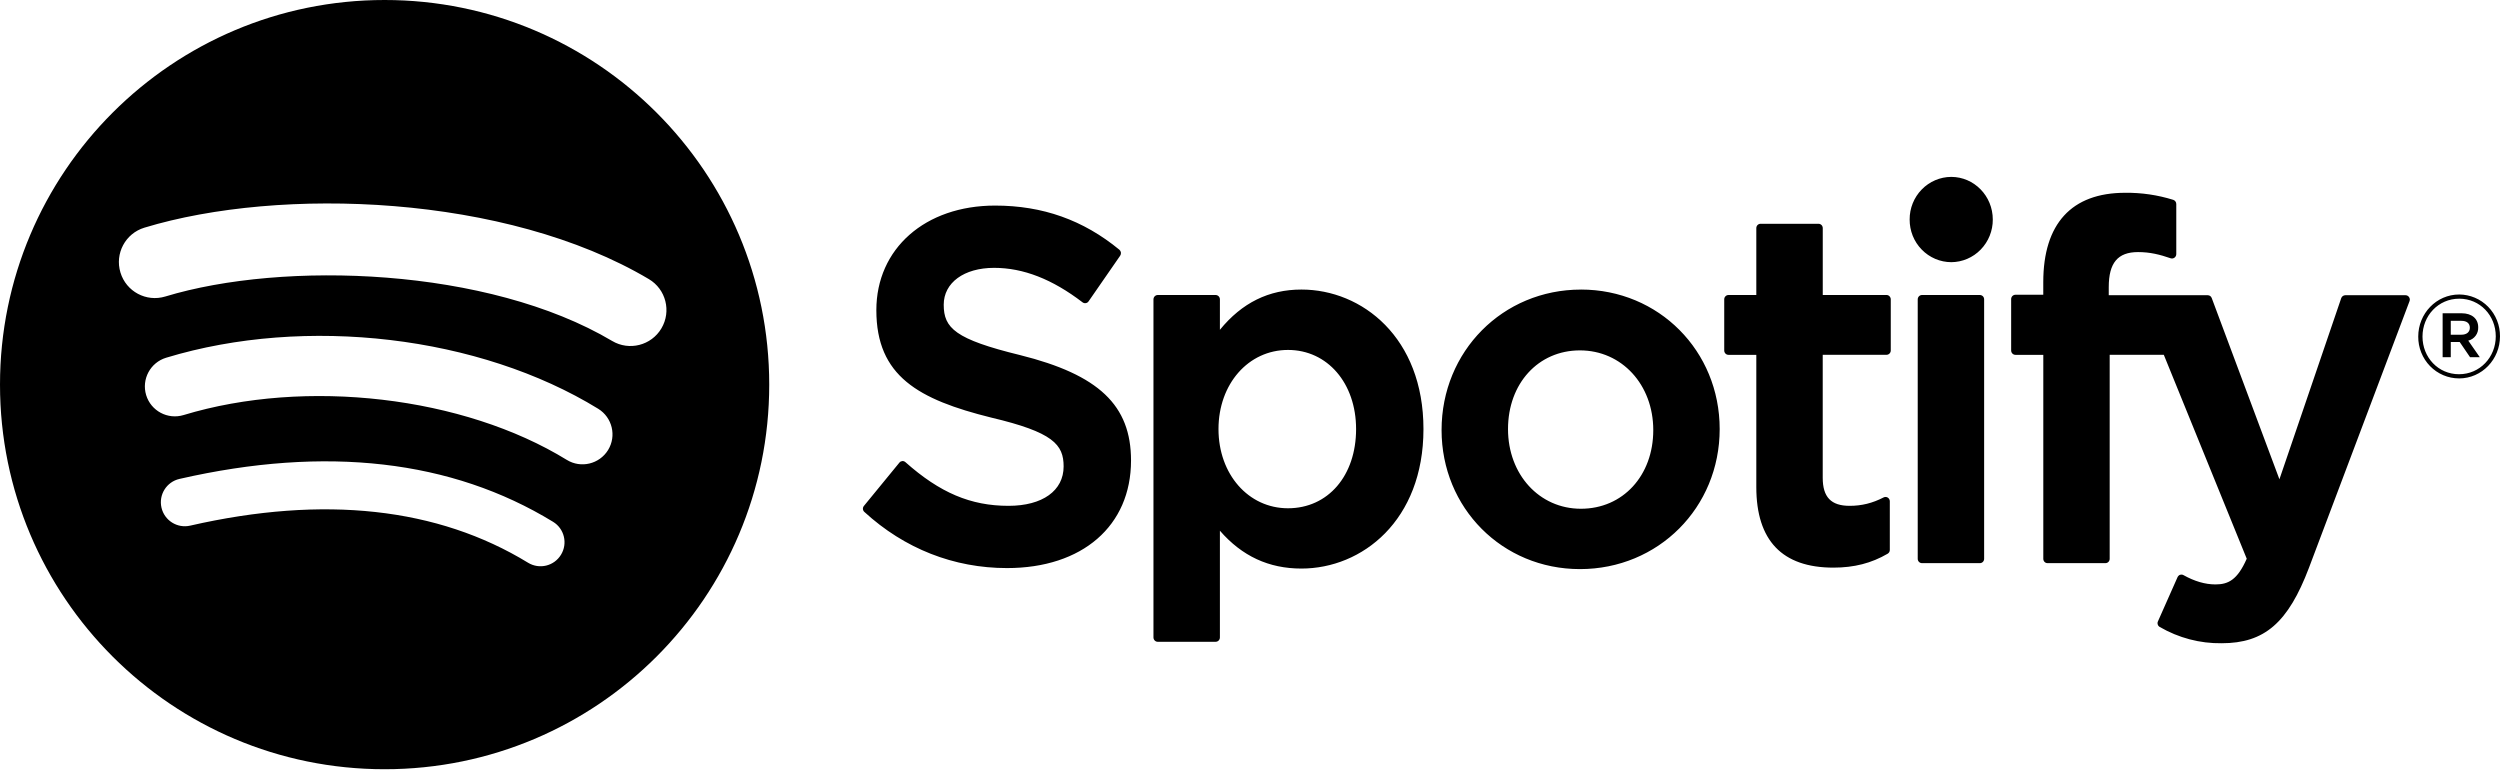
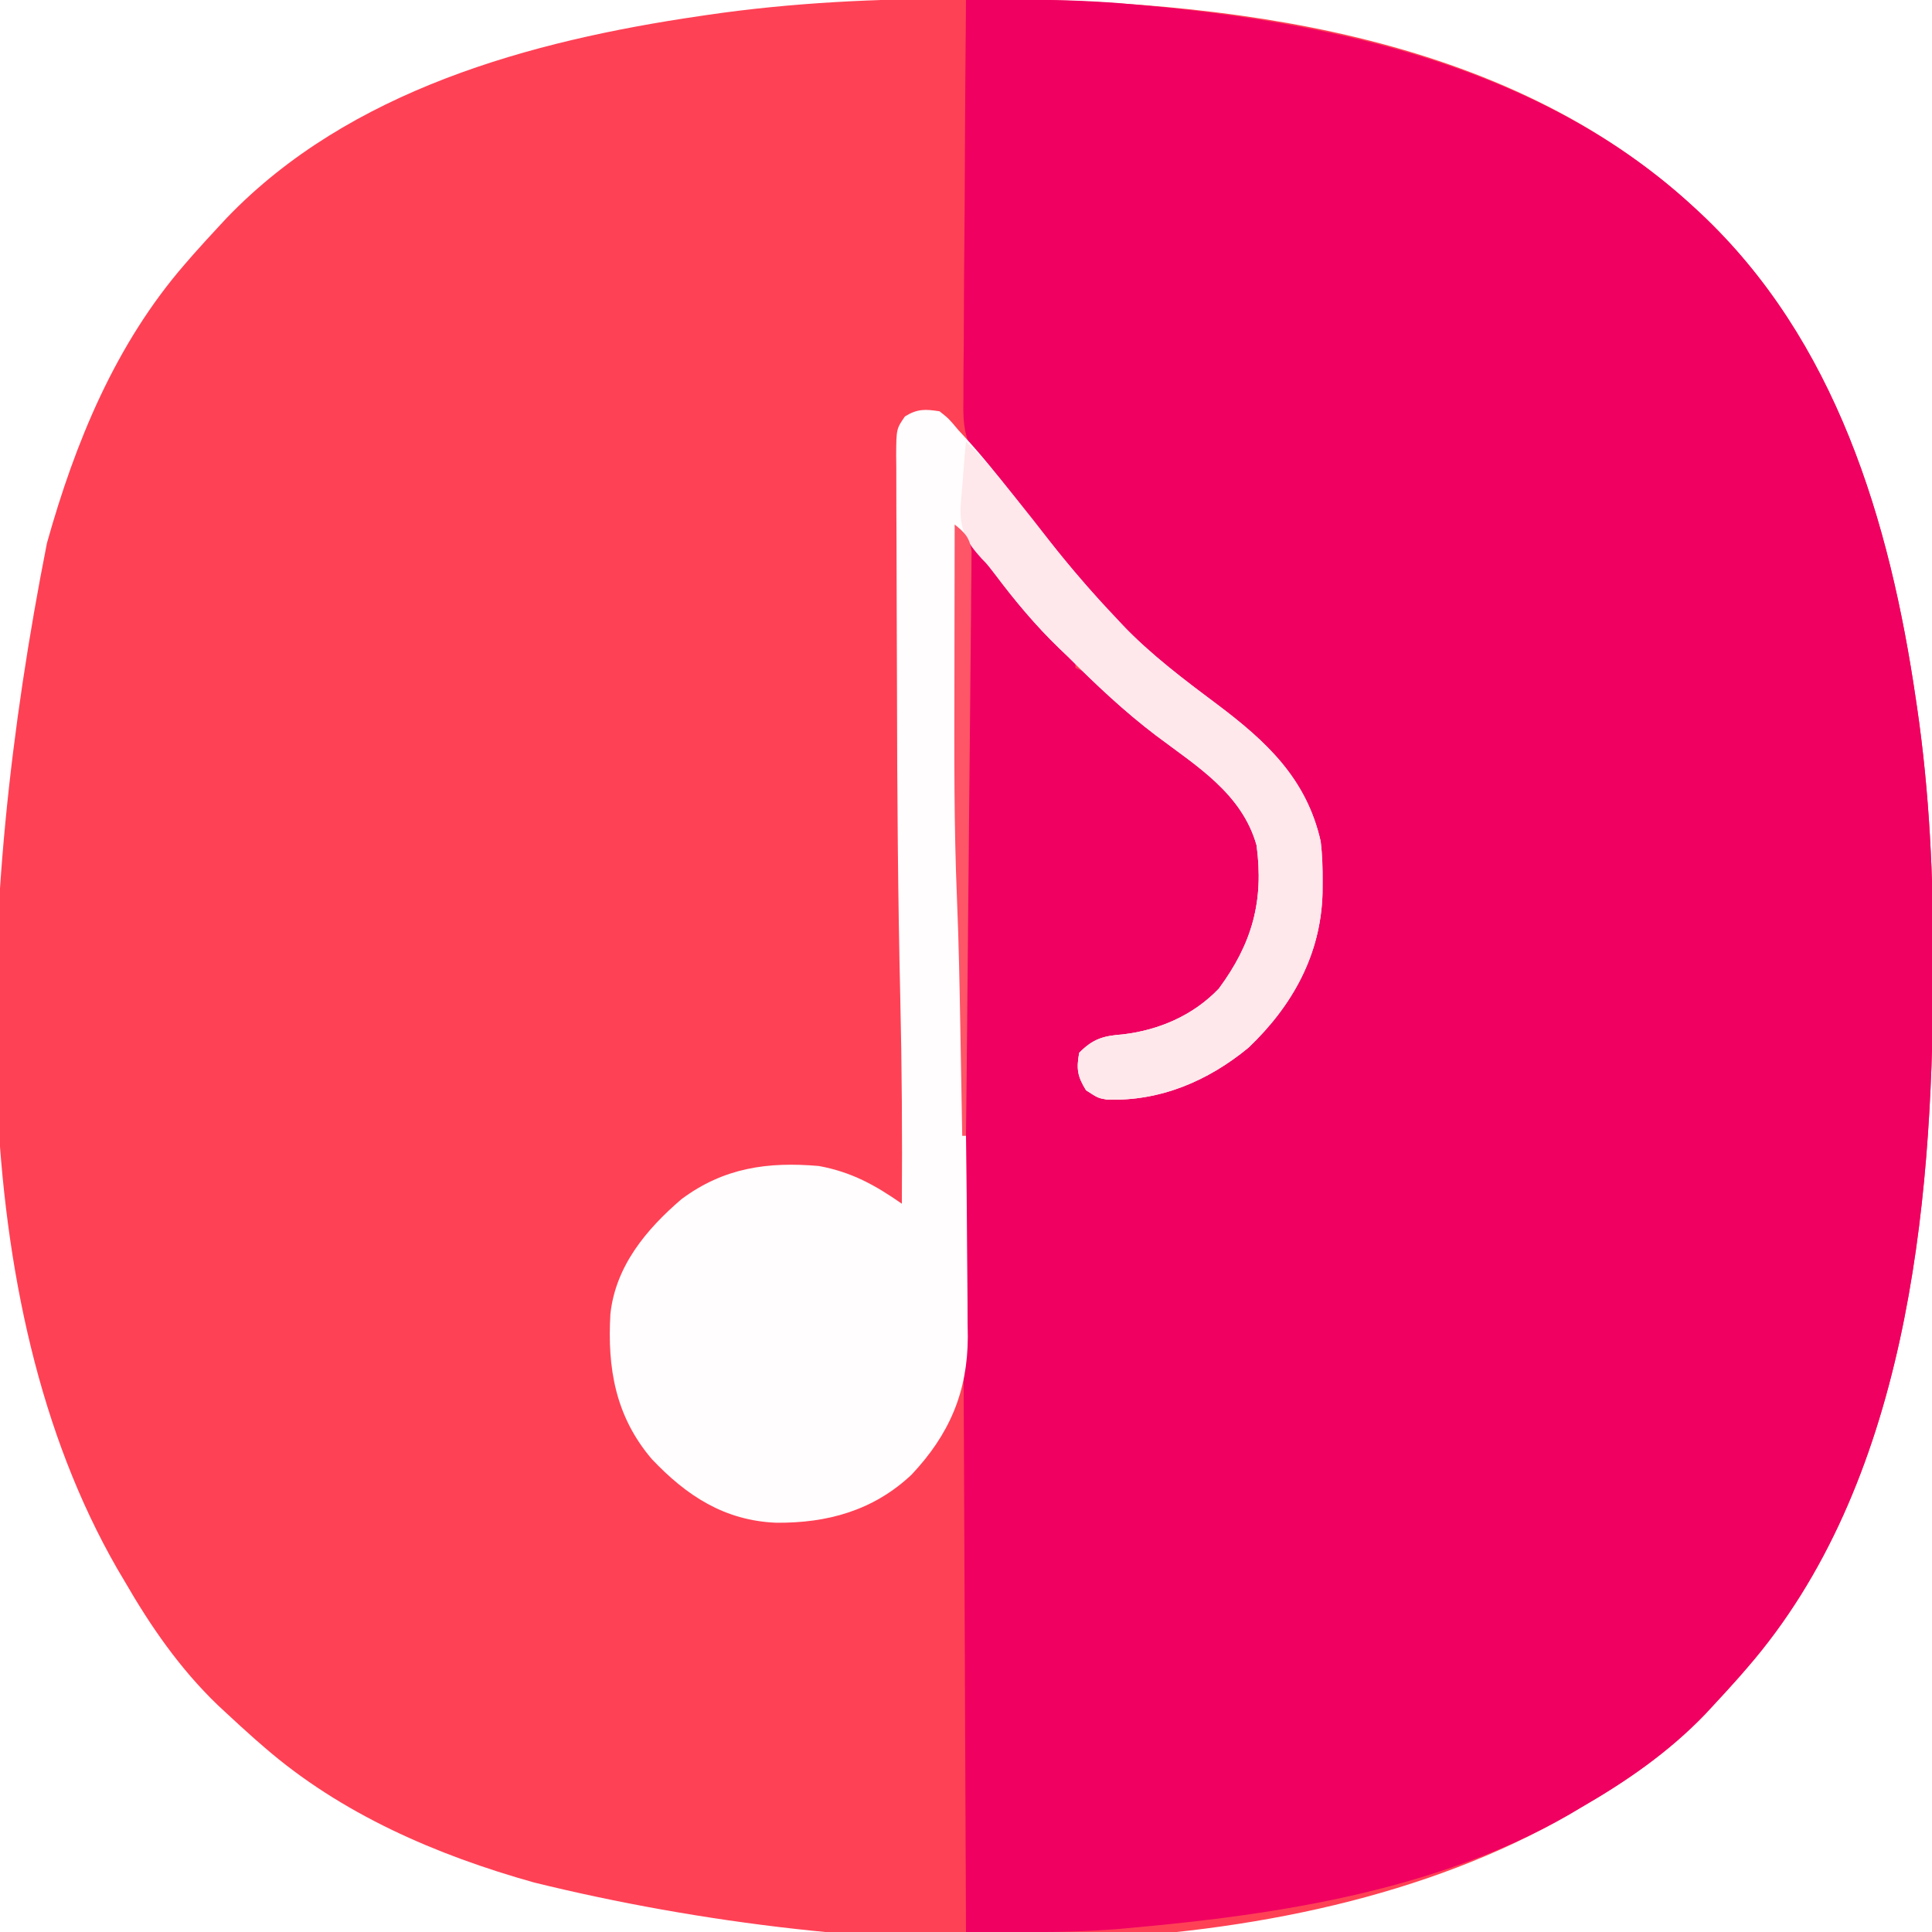
- <svg xmlns="http://www.w3.org/2000/svg" role="img" viewBox="0 0 78 24" aria-label="Spotify" aria-hidden="false" height="24" data-encore-id="logoSpotify" class="Svg-sc-6c3c1v-0 dDJltW">
-   <path d="M31.823 11.078C29.804 10.584 29.444 10.238 29.444 9.508C29.444 8.82 30.077 8.357 31.016 8.357C31.926 8.357 32.83 8.709 33.776 9.433C33.805 9.455 33.841 9.463 33.876 9.458C33.894 9.455 33.91 9.449 33.925 9.44C33.94 9.43 33.953 9.418 33.963 9.403L34.95 7.977C34.969 7.948 34.977 7.914 34.973 7.879C34.968 7.845 34.951 7.814 34.925 7.792C33.798 6.864 32.529 6.414 31.046 6.414C28.865 6.414 27.342 7.756 27.342 9.677C27.342 11.737 28.657 12.465 30.927 13.029C32.859 13.486 33.185 13.869 33.185 14.553C33.185 15.31 32.526 15.782 31.465 15.782C30.285 15.782 29.324 15.374 28.248 14.418C28.235 14.407 28.22 14.398 28.203 14.392C28.187 14.386 28.169 14.384 28.151 14.385C28.134 14.387 28.117 14.392 28.101 14.4C28.086 14.408 28.072 14.42 28.061 14.434L26.955 15.784C26.932 15.811 26.921 15.845 26.923 15.881C26.926 15.916 26.942 15.949 26.968 15.972C28.22 17.119 29.759 17.724 31.419 17.724C33.77 17.724 35.288 16.407 35.288 14.368C35.288 12.645 34.285 11.692 31.823 11.078ZM42.31 13.387C42.31 14.842 41.436 15.858 40.185 15.858C38.95 15.858 38.017 14.797 38.017 13.387C38.017 11.979 38.949 10.918 40.186 10.918C41.416 10.918 42.31 11.956 42.31 13.387ZM40.604 9.034C39.586 9.034 38.75 9.446 38.061 10.29V9.341C38.061 9.305 38.048 9.271 38.023 9.245C37.998 9.22 37.965 9.205 37.93 9.204H36.121C36.103 9.205 36.086 9.208 36.07 9.215C36.054 9.222 36.039 9.232 36.027 9.245C36.014 9.257 36.005 9.272 35.998 9.289C35.992 9.305 35.988 9.323 35.988 9.341V19.887C35.988 19.963 36.048 20.024 36.121 20.024H37.93C37.965 20.023 37.998 20.009 38.023 19.983C38.048 19.957 38.061 19.923 38.061 19.887V16.558C38.751 17.352 39.586 17.739 40.604 17.739C42.497 17.739 44.412 16.244 44.412 13.387C44.412 10.53 42.497 9.034 40.604 9.034ZM49.324 15.873C48.027 15.873 47.05 14.805 47.05 13.387C47.05 11.965 47.993 10.932 49.294 10.932C50.599 10.932 51.582 12.001 51.582 13.419C51.582 14.841 50.633 15.873 49.324 15.873ZM49.324 9.035C46.886 9.035 44.977 10.961 44.977 13.418C44.977 15.85 46.873 17.756 49.294 17.756C51.739 17.756 53.654 15.837 53.654 13.387C53.654 10.947 51.753 9.034 49.324 9.034V9.035ZM58.859 9.204H56.87V7.118C56.87 7.1 56.867 7.082 56.86 7.066C56.854 7.049 56.844 7.034 56.832 7.022C56.819 7.009 56.805 6.999 56.788 6.992C56.772 6.985 56.755 6.982 56.737 6.982H54.928C54.894 6.982 54.86 6.997 54.835 7.022C54.811 7.047 54.797 7.081 54.797 7.117V9.204H53.927C53.91 9.205 53.892 9.208 53.876 9.215C53.86 9.222 53.846 9.232 53.834 9.245C53.821 9.257 53.812 9.273 53.805 9.289C53.799 9.305 53.796 9.323 53.796 9.341V10.936C53.796 11.01 53.855 11.071 53.927 11.071H54.797V15.197C54.797 16.864 55.605 17.71 57.201 17.71C57.849 17.71 58.387 17.572 58.895 17.276C58.915 17.264 58.932 17.247 58.944 17.227C58.956 17.206 58.962 17.183 58.962 17.159V15.64C58.962 15.617 58.956 15.594 58.945 15.574C58.934 15.554 58.918 15.537 58.899 15.525C58.88 15.513 58.858 15.506 58.835 15.505C58.813 15.504 58.79 15.509 58.77 15.519C58.421 15.699 58.085 15.782 57.709 15.782C57.129 15.782 56.869 15.511 56.869 14.906V11.07H58.859C58.877 11.07 58.894 11.066 58.91 11.059C58.926 11.053 58.941 11.042 58.953 11.03C58.966 11.017 58.975 11.002 58.982 10.986C58.989 10.969 58.992 10.951 58.992 10.934V9.339C58.992 9.321 58.989 9.303 58.982 9.287C58.975 9.271 58.965 9.256 58.953 9.243C58.941 9.231 58.926 9.221 58.91 9.214C58.894 9.207 58.877 9.203 58.859 9.203V9.204ZM65.793 9.212V8.957C65.793 8.202 66.074 7.865 66.707 7.865C67.083 7.865 67.387 7.942 67.726 8.059C67.746 8.065 67.767 8.067 67.788 8.063C67.808 8.06 67.828 8.051 67.844 8.039C67.862 8.026 67.876 8.01 67.885 7.99C67.895 7.971 67.9 7.95 67.9 7.928V6.366C67.9 6.337 67.891 6.308 67.874 6.285C67.857 6.261 67.833 6.244 67.806 6.235C67.319 6.083 66.813 6.009 66.304 6.015C64.633 6.015 63.75 6.98 63.75 8.803V9.196H62.881C62.846 9.197 62.812 9.211 62.787 9.236C62.762 9.262 62.748 9.296 62.748 9.332V10.935C62.748 11.01 62.808 11.071 62.881 11.071H63.751V17.435C63.751 17.51 63.809 17.57 63.882 17.57H65.691C65.763 17.57 65.822 17.51 65.822 17.435V11.07H67.511L70.098 17.432C69.804 18.101 69.515 18.234 69.121 18.234C68.802 18.234 68.467 18.136 68.123 17.943C68.107 17.935 68.09 17.929 68.072 17.927C68.054 17.926 68.036 17.928 68.018 17.933C68.001 17.939 67.985 17.949 67.972 17.962C67.959 17.974 67.948 17.99 67.94 18.006L67.328 19.386C67.313 19.417 67.311 19.452 67.322 19.485C67.332 19.517 67.354 19.545 67.384 19.561C67.972 19.903 68.639 20.079 69.316 20.069C70.65 20.069 71.389 19.431 72.04 17.714L75.177 9.397C75.185 9.376 75.188 9.354 75.186 9.332C75.183 9.31 75.175 9.289 75.163 9.271C75.151 9.252 75.135 9.238 75.116 9.227C75.097 9.217 75.076 9.211 75.055 9.211H73.172C73.144 9.212 73.117 9.22 73.095 9.237C73.072 9.253 73.055 9.276 73.046 9.303L71.118 14.954L69.006 9.299C68.996 9.273 68.98 9.251 68.958 9.235C68.936 9.22 68.909 9.211 68.882 9.211H65.793V9.212ZM61.773 9.204H59.964C59.929 9.205 59.895 9.22 59.871 9.245C59.846 9.271 59.833 9.305 59.833 9.341V17.435C59.833 17.51 59.892 17.57 59.965 17.57H61.774C61.846 17.57 61.905 17.51 61.905 17.435V9.34C61.905 9.304 61.892 9.27 61.867 9.244C61.842 9.219 61.808 9.205 61.773 9.204ZM60.877 5.519C60.532 5.521 60.201 5.662 59.958 5.912C59.715 6.161 59.579 6.498 59.581 6.849C59.58 7.023 59.613 7.195 59.677 7.356C59.742 7.517 59.837 7.664 59.958 7.787C60.078 7.911 60.222 8.009 60.38 8.077C60.538 8.144 60.707 8.179 60.879 8.18C61.224 8.178 61.555 8.037 61.798 7.787C62.041 7.537 62.177 7.2 62.175 6.849C62.175 6.114 61.593 5.519 60.877 5.519ZM76.795 10.01H76.464V10.443H76.795C76.96 10.443 77.059 10.36 77.059 10.226C77.059 10.085 76.96 10.01 76.795 10.01ZM77.01 10.628L77.37 11.145H77.066L76.743 10.671H76.464V11.145H76.21V9.774H76.805C77.115 9.774 77.32 9.938 77.32 10.211C77.324 10.307 77.296 10.4 77.239 10.476C77.182 10.553 77.101 10.606 77.01 10.628ZM76.728 9.319C76.076 9.319 75.582 9.85 75.582 10.501C75.582 11.151 76.073 11.676 76.721 11.676C77.373 11.676 77.868 11.144 77.868 10.493C77.868 9.843 77.376 9.319 76.728 9.319ZM76.721 11.806C76.553 11.806 76.386 11.772 76.231 11.706C76.076 11.64 75.936 11.544 75.817 11.422C75.699 11.301 75.606 11.157 75.543 10.999C75.479 10.841 75.448 10.672 75.449 10.501C75.449 9.785 76.012 9.188 76.728 9.188C76.896 9.189 77.062 9.223 77.217 9.289C77.373 9.355 77.513 9.451 77.631 9.572C77.75 9.694 77.843 9.837 77.906 9.995C77.97 10.153 78.001 10.323 78 10.493C78 11.21 77.437 11.807 76.721 11.807V11.806Z M19.099 10.638C15.23 8.341 8.85 8.13 5.157 9.251C4.564 9.431 3.937 9.096 3.758 8.503C3.578 7.91 3.912 7.283 4.506 7.103C8.745 5.816 15.791 6.064 20.244 8.708C20.778 9.024 20.952 9.713 20.636 10.246C20.32 10.779 19.63 10.955 19.099 10.638ZM17.685 14.349C14.46 12.366 9.543 11.792 5.727 12.95C5.233 13.1 4.71 12.821 4.56 12.327C4.411 11.832 4.69 11.311 5.184 11.161C9.542 9.838 14.96 10.478 18.664 12.754C19.104 13.025 19.242 13.601 18.972 14.041C18.7 14.481 18.125 14.619 17.685 14.349ZM16.475 17.557C13.657 15.835 10.11 15.446 5.933 16.4C5.531 16.492 5.13 16.24 5.038 15.838C4.945 15.435 5.197 15.034 5.6 14.942C10.171 13.897 14.092 14.347 17.255 16.28C17.608 16.495 17.719 16.956 17.503 17.308C17.288 17.662 16.828 17.773 16.475 17.557ZM0 12C0 18.628 5.373 24 12 24C18.628 24 24 18.628 24 12C24 5.373 18.628 0 12 0C5.373 0 0 5.373 0 12Z" />
+ <svg xmlns="http://www.w3.org/2000/svg" version="1.1" width="512" height="512">
+   <path d="M0 0 C1.754 0.003 1.754 0.003 3.543 0.007 C69.245 0.2 143.301 8.805 193.562 55.312 C194.331 56.024 194.331 56.024 195.116 56.749 C231.064 90.435 245.387 138.379 252.312 185.812 C252.464 186.836 252.464 186.836 252.619 187.881 C255.911 210.4 256.951 233.012 256.875 255.75 C256.873 256.919 256.871 258.088 256.868 259.293 C256.687 320.975 249.737 393.771 207.562 442.312 C206.843 443.141 206.124 443.97 205.383 444.824 C203.143 447.354 200.867 449.842 198.562 452.312 C197.865 453.064 197.168 453.816 196.449 454.59 C186.8 464.627 175.584 472.381 163.562 479.312 C162.471 479.958 161.379 480.604 160.254 481.27 C85.699 524.085 -26.293 520.734 -113.898 499.195 C-139.763 491.937 -164.997 481.071 -185.438 463.312 C-186.266 462.593 -187.095 461.874 -187.949 461.133 C-190.479 458.893 -192.967 456.617 -195.438 454.312 C-196.565 453.266 -196.565 453.266 -197.715 452.199 C-207.752 442.55 -215.506 431.334 -222.438 419.312 C-223.083 418.221 -223.729 417.129 -224.395 416.004 C-265.204 344.943 -262.361 242.382 -243 144.25 C-235.516 117.532 -224.814 91.464 -206.438 70.312 C-205.718 69.484 -204.999 68.655 -204.258 67.801 C-202.018 65.271 -199.742 62.783 -197.438 60.312 C-196.74 59.561 -196.043 58.809 -195.324 58.035 C-162.817 24.22 -114.885 11.126 -69.938 4.562 C-69.255 4.461 -68.573 4.36 -67.869 4.256 C-45.35 0.964 -22.738 -0.076 0 0 Z " fill="#FF4155" transform="translate(255.4375,-0.3125)" />
+   <path d="M0 0 C4.312 -0.013 8.624 -0.021 12.936 -0.028 C14.148 -0.032 15.36 -0.035 16.609 -0.039 C25.775 -0.05 34.806 0.283 43.938 1.125 C45.005 1.221 45.005 1.221 46.095 1.318 C98.664 6.089 153.19 18.163 193 55 C193.513 55.474 194.025 55.948 194.553 56.437 C230.501 90.123 244.824 138.067 251.75 185.5 C251.902 186.524 251.902 186.524 252.057 187.568 C255.348 210.088 256.389 232.699 256.312 255.438 C256.31 256.607 256.308 257.776 256.306 258.98 C256.125 320.662 249.174 393.458 207 442 C206.281 442.829 205.561 443.658 204.82 444.512 C202.581 447.042 200.304 449.529 198 452 C197.303 452.752 196.605 453.503 195.887 454.277 C186.237 464.315 175.022 472.068 163 479 C161.362 479.969 161.362 479.969 159.691 480.957 C125.102 500.821 83.166 507.365 43.938 510.875 C42.634 510.995 41.331 511.115 39.989 511.239 C30.958 511.958 21.992 512.056 12.936 512.028 C11.689 512.026 10.442 512.024 9.157 512.022 C6.105 512.017 3.052 512.009 0 512 C-0.004 510.961 -0.008 509.923 -0.013 508.853 C-0.117 483.306 -0.226 457.76 -0.339 432.213 C-0.394 419.858 -0.447 407.503 -0.497 395.147 C-0.541 384.349 -0.587 373.551 -0.637 362.753 C-0.663 357.062 -0.688 351.371 -0.709 345.68 C-0.802 321.186 -1.021 296.699 -1.485 272.209 C-1.516 270.53 -1.516 270.53 -1.548 268.817 C-1.774 256.982 -2.048 245.155 -2.559 233.328 C-3.268 215.736 -3.112 198.132 -3.069 180.529 C-3.058 175.828 -3.054 171.127 -3.049 166.426 C-3.038 157.284 -3.021 148.142 -3 139 C0.625 142.59 4.037 146.278 7.312 150.188 C7.792 150.756 8.271 151.324 8.765 151.909 C11.638 155.328 14.434 158.797 17.188 162.312 C20.358 166.336 23.798 169.902 27.531 173.406 C29 175 29 175 29 177 C29.593 177.263 30.187 177.527 30.798 177.798 C33.092 179.05 34.463 180.321 36.234 182.227 C39.949 186.05 43.977 189.203 48.25 192.375 C49.752 193.509 51.254 194.645 52.754 195.781 C53.479 196.329 54.203 196.877 54.95 197.441 C69.582 208.564 69.582 208.564 74 215 C74.411 215.594 74.822 216.189 75.246 216.801 C79.882 225.062 79.128 236.183 77.375 245.223 C73.723 256.553 66.122 265.253 55.988 271.176 C50.247 274.094 44.503 274.787 38.137 275.41 C34.863 276.026 33.311 276.628 31 279 C30.449 282.787 30.488 285.048 32.312 288.438 C38.255 291.892 45.557 290.276 52 288.875 C65.702 285.051 77.524 276.149 85 264 C93.013 249.592 95.181 235.549 92.348 219.246 C87.793 204.252 76.336 194.59 64.202 185.629 C48.632 174.11 34.599 161.174 22.863 145.723 C19.044 140.702 14.985 135.879 10.945 131.036 C10.39 130.367 9.834 129.697 9.262 129.008 C8.777 128.427 8.292 127.845 7.792 127.247 C7.2 126.505 6.609 125.764 6 125 C5.517 124.485 5.034 123.97 4.536 123.44 C-0.515 117.613 -0.833 112.874 -0.681 105.352 C-0.682 104.209 -0.683 103.067 -0.684 101.89 C-0.68 98.134 -0.633 94.38 -0.586 90.625 C-0.575 88.013 -0.566 85.402 -0.56 82.79 C-0.542 76.631 -0.492 70.473 -0.432 64.314 C-0.365 57.298 -0.332 50.283 -0.302 43.267 C-0.239 28.844 -0.134 14.422 0 0 Z " fill="#EF0061" transform="translate(256,0)" />
+   <path d="M0 0 C2.438 1.938 2.438 1.938 5 5 C5.841 5.913 5.841 5.913 6.699 6.844 C11.263 11.806 15.436 17.032 19.576 22.344 C28.028 33.185 36.56 43.996 46 54 C46.753 54.806 47.506 55.611 48.281 56.441 C55.968 64.416 64.63 70.978 73.469 77.602 C86.659 87.522 97.263 97.367 101 114 C101.433 117.595 101.525 121.131 101.5 124.75 C101.494 125.71 101.489 126.67 101.483 127.659 C101.077 143.904 93.537 157.516 81.863 168.641 C71.119 177.494 58.471 182.879 44.359 182.41 C42 182 42 182 38.812 179.938 C36.525 176.231 36.222 174.281 37 170 C40.68 166.266 43.418 165.511 48.562 165.125 C58.178 163.985 67.23 160.085 74 153 C82.837 141.045 85.982 129.77 84 115 C80.116 101.293 68.195 94.079 57.408 85.955 C48.997 79.576 41.456 72.468 34 65 C32.867 63.919 32.867 63.919 31.711 62.816 C25.347 56.676 19.953 50.084 14.6 43.067 C12.7 40.613 10.763 38.191 8.823 35.77 C8.106 34.875 7.389 33.98 6.65 33.058 C6.106 32.379 5.561 31.7 5 31 C4.977 40.947 4.959 50.894 4.948 60.841 C4.943 65.464 4.936 70.086 4.925 74.708 C4.875 95.131 5.013 115.491 5.878 135.899 C6.612 154.585 6.76 173.303 7 192 C7.009 192.673 7.018 193.346 7.027 194.04 C7.148 203.296 7.237 212.552 7.286 221.809 C7.302 224.58 7.326 227.35 7.359 230.121 C7.405 234.018 7.417 237.915 7.426 241.812 C7.443 242.955 7.461 244.098 7.479 245.275 C7.44 259.95 2.548 271.212 -7.438 281.812 C-17.508 291.283 -29.691 294.669 -43.325 294.541 C-57.023 293.972 -67.059 287.392 -76.25 277.688 C-85.889 266.397 -88.079 253.61 -87.238 239.214 C-85.875 226.544 -77.728 216.781 -68.398 208.789 C-57.217 200.449 -45.53 198.823 -32 200 C-23.365 201.583 -17.108 205.036 -10 210 C-9.881 191.894 -9.988 173.806 -10.414 155.704 C-11.044 128.397 -11.25 101.09 -11.289 73.777 C-11.3 66.236 -11.325 58.696 -11.369 51.156 C-11.402 45.086 -11.414 39.017 -11.418 32.947 C-11.423 30.399 -11.435 27.851 -11.453 25.303 C-11.478 21.791 -11.477 18.28 -11.47 14.768 C-11.483 13.73 -11.496 12.691 -11.509 11.621 C-11.458 4.666 -11.458 4.666 -9.185 1.362 C-5.906 -0.682 -3.783 -0.597 0 0 Z " fill="#FFFDFD" transform="translate(249,109)" />
+   <path d="M0 0 C4.054 3.897 7.606 8.055 11.125 12.438 C11.693 13.139 12.26 13.841 12.845 14.563 C16.033 18.514 19.173 22.498 22.279 26.513 C27.842 33.693 33.735 40.425 40 47 C40.726 47.779 41.451 48.557 42.199 49.359 C49.538 57.01 58.011 63.264 66.473 69.605 C79.663 79.522 90.263 89.37 94 106 C94.433 109.595 94.525 113.131 94.5 116.75 C94.494 117.71 94.489 118.67 94.483 119.659 C94.077 135.904 86.537 149.516 74.863 160.641 C64.119 169.494 51.471 174.879 37.359 174.41 C35 174 35 174 31.812 171.938 C29.525 168.231 29.222 166.281 30 162 C33.68 158.266 36.418 157.511 41.562 157.125 C51.178 155.985 60.23 152.085 67 145 C75.837 133.045 78.982 121.77 77 107 C73.116 93.293 61.195 86.079 50.408 77.955 C41.997 71.576 34.456 64.468 27 57 C26.245 56.279 25.489 55.559 24.711 54.816 C18.299 48.63 12.741 42.003 7.448 34.845 C5.986 32.923 5.986 32.923 4.109 31.005 C0.211 26.689 -1.462 23.772 -1.465 17.871 C-1.327 15.724 -1.15 13.579 -0.938 11.438 C-0.858 10.333 -0.779 9.229 -0.697 8.092 C-0.498 5.39 -0.265 2.696 0 0 Z " fill="#FEE8EC" transform="translate(256,117)" />
+   <path d="M0 0 C2.762 2.234 3.903 3.395 4.477 6.96 C4.466 8.121 4.454 9.283 4.443 10.479 C4.442 11.128 4.442 11.777 4.441 12.445 C4.434 14.616 4.398 16.787 4.362 18.958 C4.351 20.515 4.342 22.072 4.335 23.63 C4.309 27.857 4.258 32.083 4.204 36.31 C4.151 40.728 4.12 45.145 4.087 49.563 C4.022 57.928 3.936 66.293 3.843 74.659 C3.737 84.182 3.655 93.705 3.575 103.229 C3.408 122.82 3.214 142.41 3 162 C2.67 162 2.34 162 2 162 C1.99 161.398 1.979 160.796 1.969 160.176 C1.858 153.749 1.744 147.321 1.628 140.894 C1.585 138.515 1.543 136.136 1.503 133.756 C1.305 122.233 1.09 110.717 0.607 99.202 C-0.19 79.979 -0.116 60.765 -0.069 41.529 C-0.058 36.828 -0.054 32.127 -0.049 27.426 C-0.038 18.284 -0.021 9.142 0 0 Z " fill="#FE5567" transform="translate(253,139)" />
</svg>
